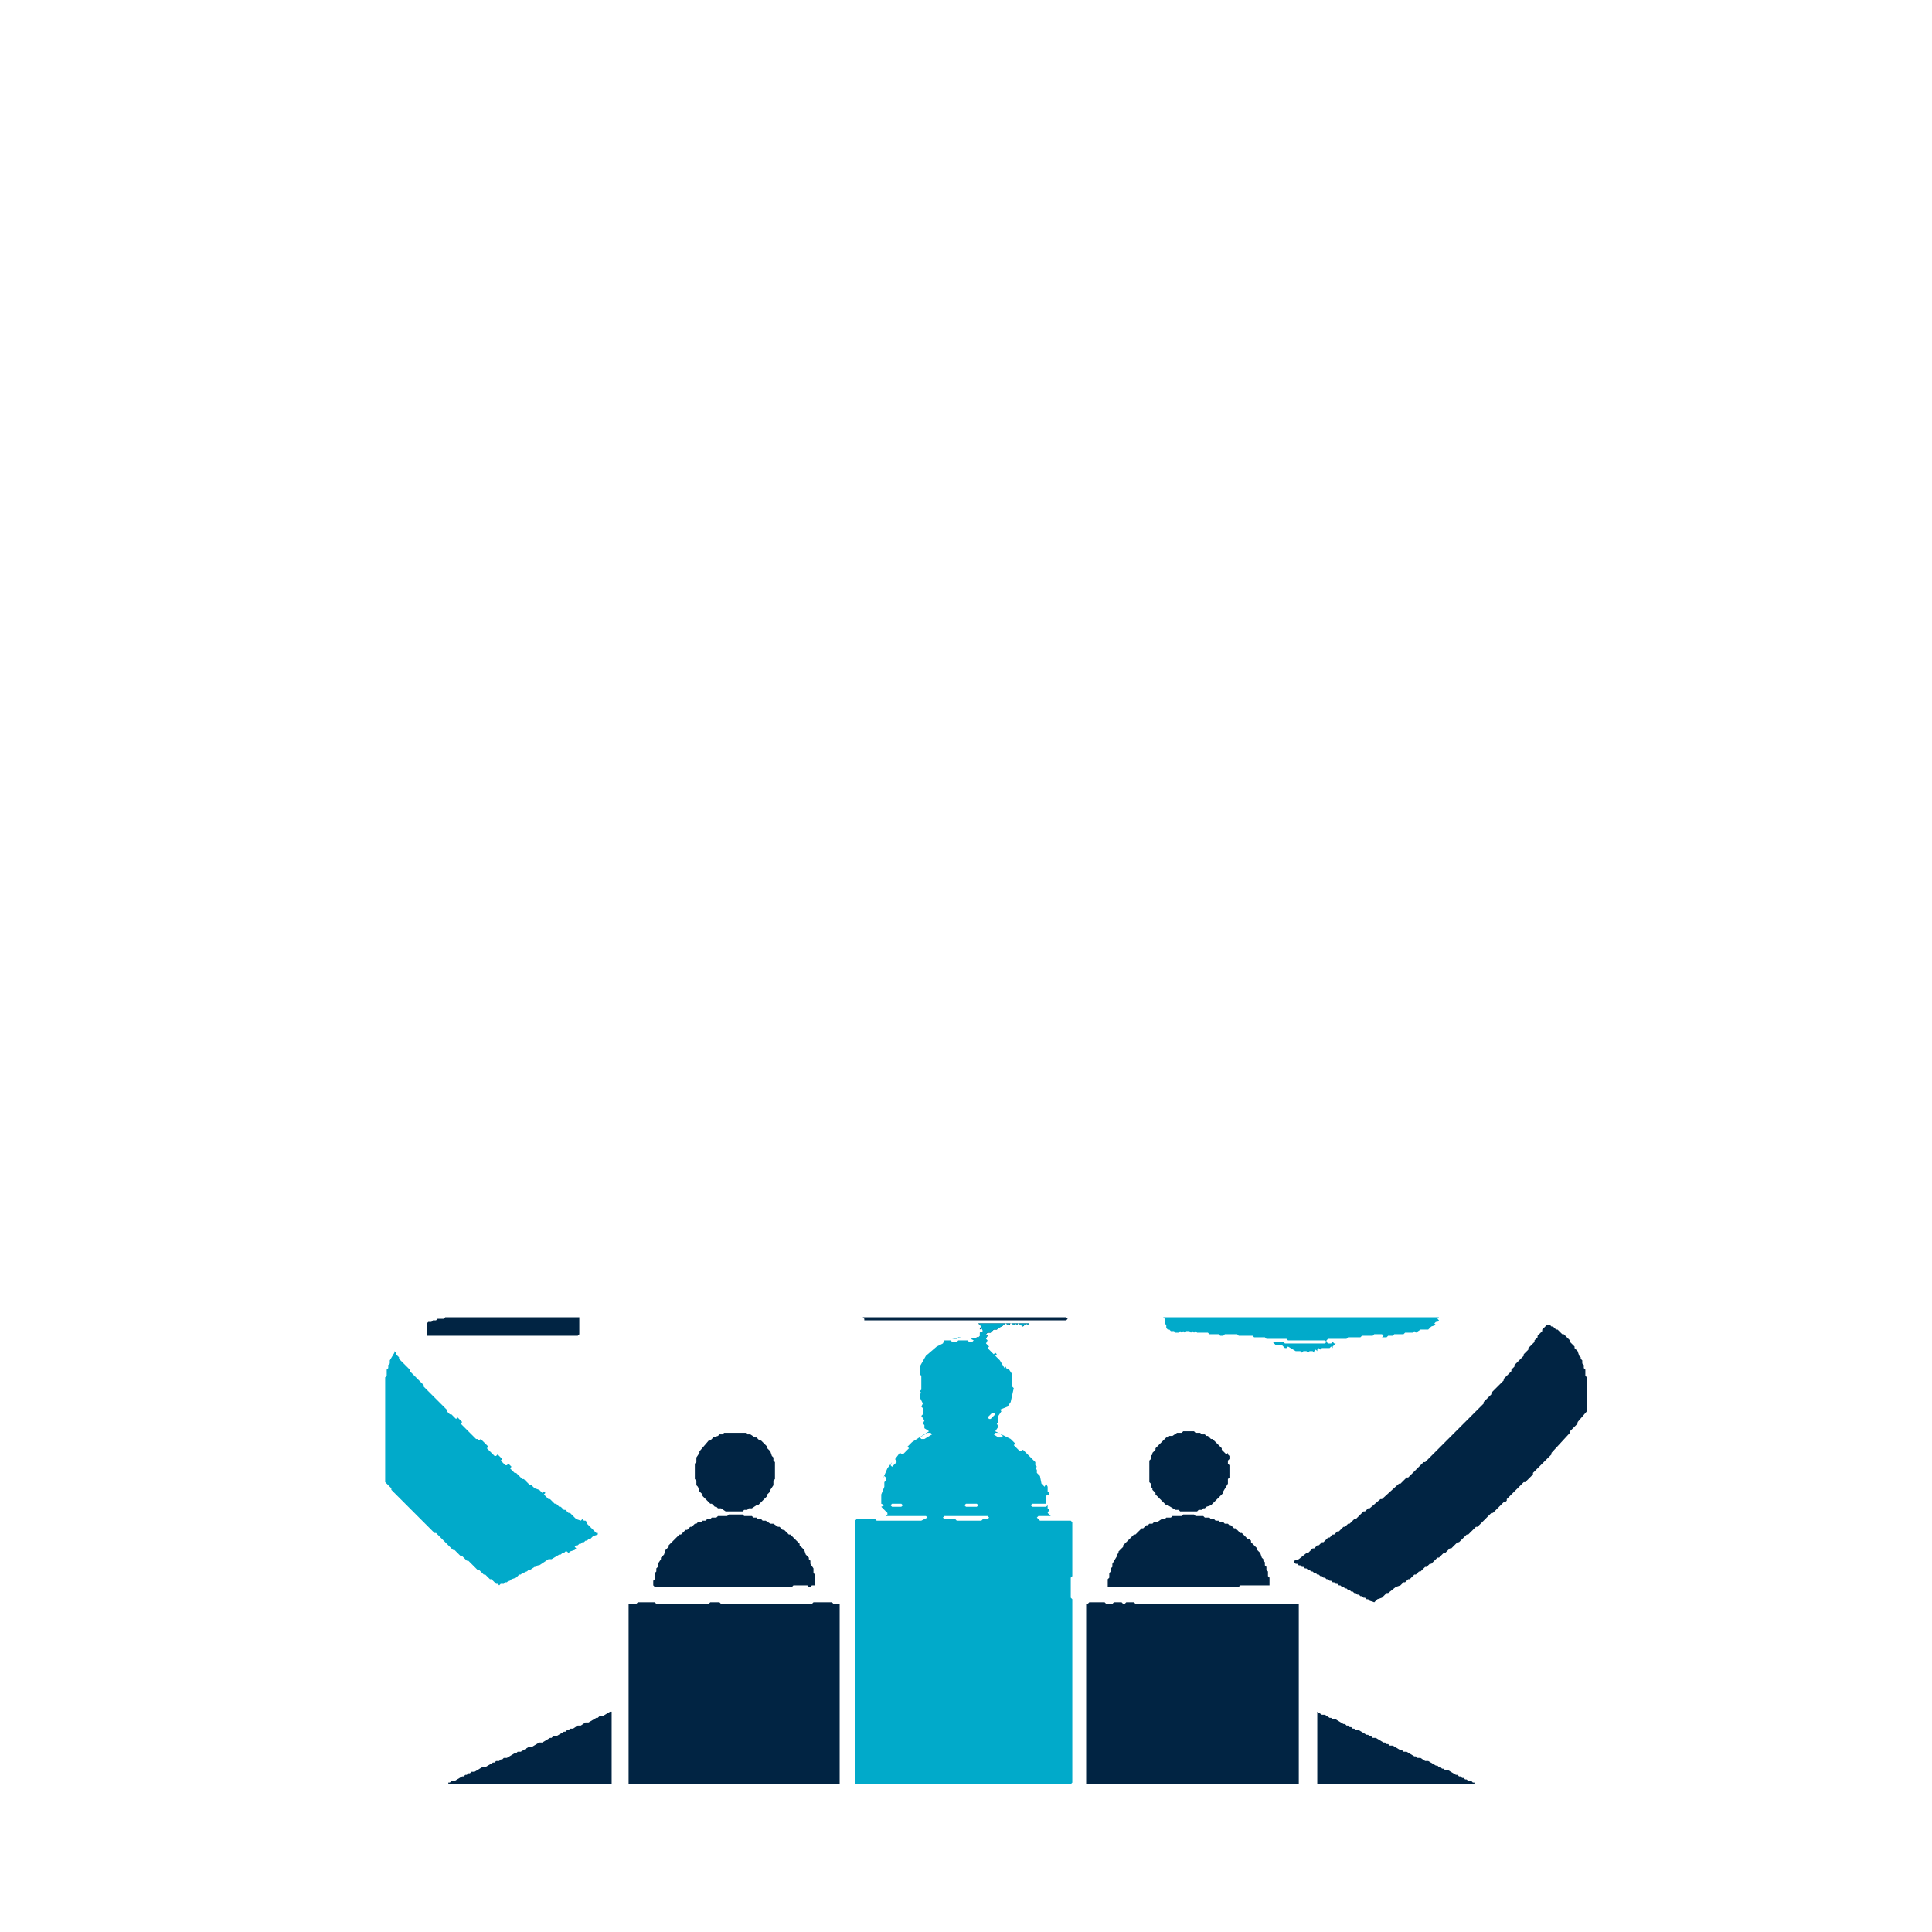
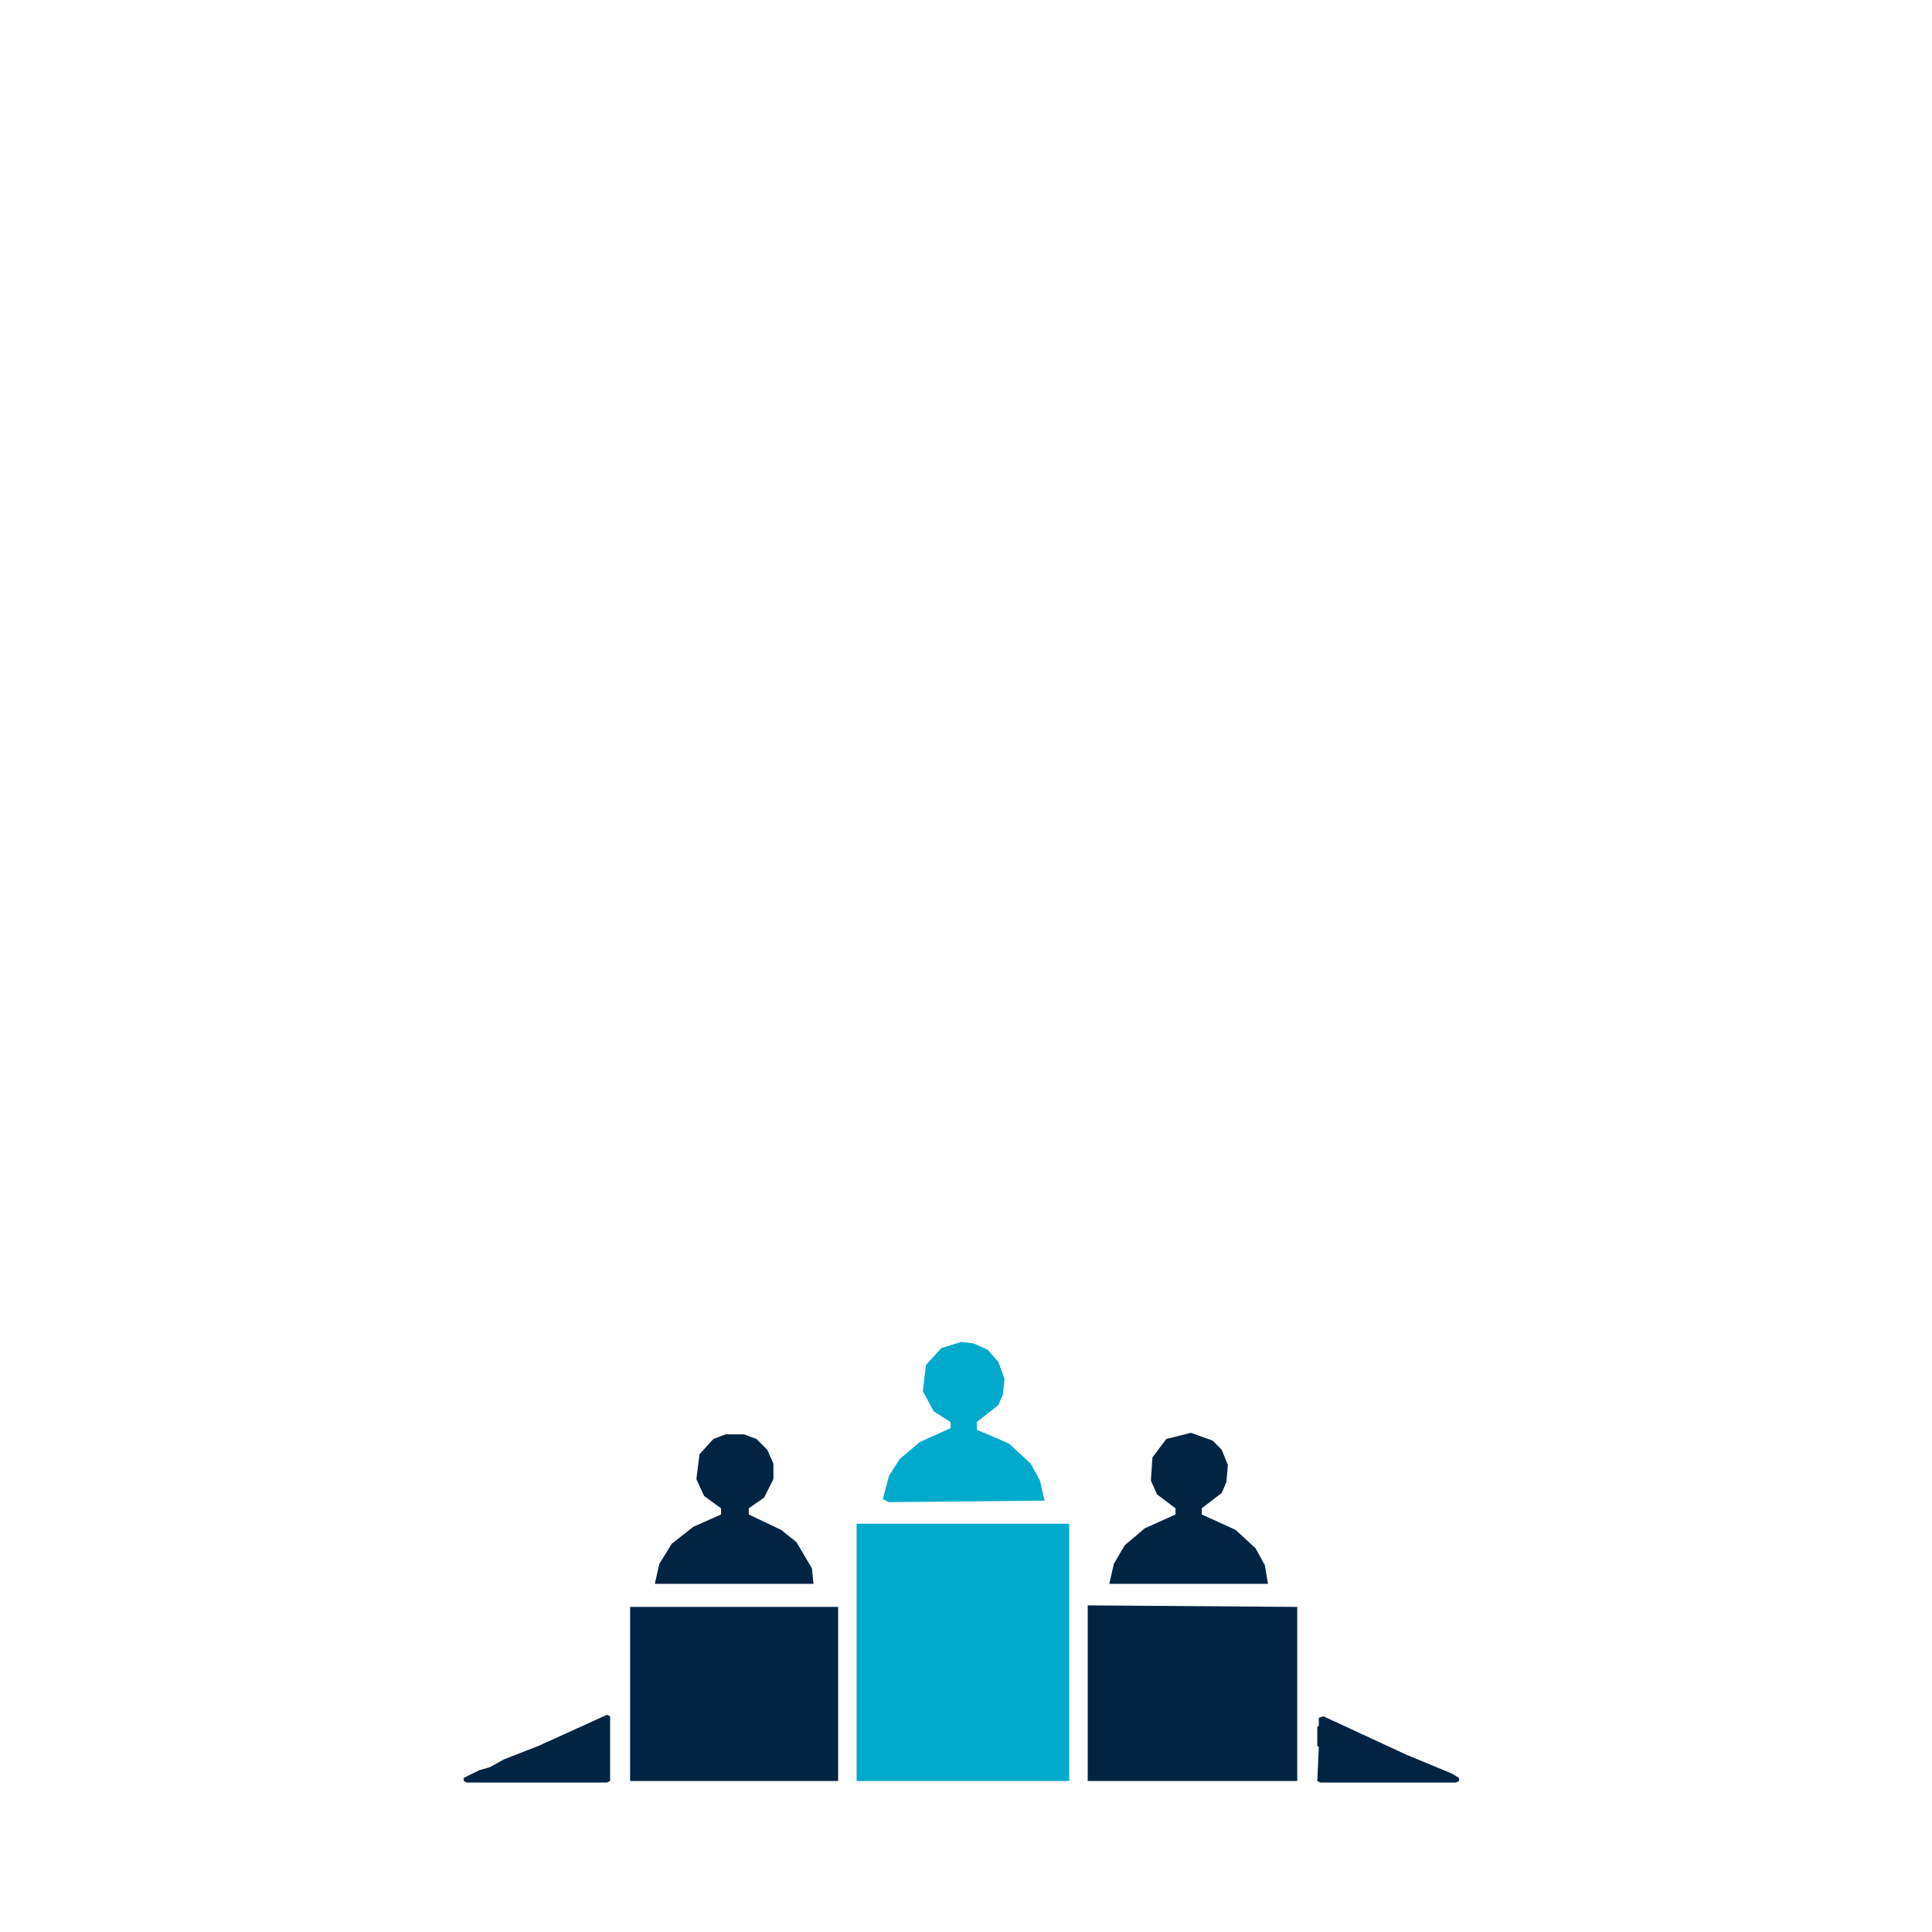
<svg xmlns="http://www.w3.org/2000/svg" viewBox="0 0 1254 1254">
-   <path d="M 855.0,1111.0 L 855.0,1158.0 L 957.0,1158.0 L 957.0,1157.0 L 956.0,1157.0 L 955.0,1156.0 L 953.0,1156.0 L 952.0,1155.0 L 951.0,1155.0 L 950.0,1154.0 L 949.0,1154.0 L 948.0,1153.0 L 947.0,1153.0 L 946.0,1152.0 L 945.0,1152.0 L 940.0,1149.0 L 938.0,1149.0 L 937.0,1148.0 L 936.0,1148.0 L 935.0,1147.0 L 934.0,1147.0 L 933.0,1146.0 L 932.0,1146.0 L 927.0,1143.0 L 925.0,1143.0 L 922.0,1141.0 L 920.0,1141.0 L 919.0,1140.0 L 918.0,1140.0 L 913.0,1137.0 L 911.0,1137.0 L 910.0,1136.0 L 909.0,1136.0 L 904.0,1133.0 L 902.0,1133.0 L 901.0,1132.0 L 900.0,1132.0 L 899.0,1131.0 L 898.0,1131.0 L 893.0,1128.0 L 891.0,1128.0 L 890.0,1127.0 L 889.0,1127.0 L 888.0,1126.0 L 887.0,1126.0 L 882.0,1123.0 L 880.0,1123.0 L 879.0,1122.0 L 878.0,1122.0 L 877.0,1121.0 L 876.0,1121.0 L 875.0,1120.0 L 874.0,1120.0 L 873.0,1119.0 L 872.0,1119.0 L 867.0,1116.0 L 865.0,1116.0 L 864.0,1115.0 L 863.0,1115.0 L 860.0,1113.0 L 858.0,1113.0 Z M 397.0,1111.0 L 396.0,1111.0 L 391.0,1114.0 L 389.0,1114.0 L 388.0,1115.0 L 387.0,1115.0 L 382.0,1118.0 L 380.0,1118.0 L 377.0,1120.0 L 375.0,1120.0 L 372.0,1122.0 L 370.0,1122.0 L 369.0,1123.0 L 368.0,1123.0 L 367.0,1124.0 L 366.0,1124.0 L 361.0,1127.0 L 359.0,1127.0 L 358.0,1128.0 L 357.0,1128.0 L 352.0,1131.0 L 350.0,1131.0 L 345.0,1134.0 L 343.0,1134.0 L 338.0,1137.0 L 336.0,1137.0 L 335.0,1138.0 L 334.0,1138.0 L 329.0,1141.0 L 327.0,1141.0 L 326.0,1142.0 L 325.0,1142.0 L 324.0,1143.0 L 322.0,1143.0 L 321.0,1144.0 L 320.0,1144.0 L 315.0,1147.0 L 313.0,1147.0 L 308.0,1150.0 L 306.0,1150.0 L 305.0,1151.0 L 304.0,1151.0 L 303.0,1152.0 L 302.0,1152.0 L 301.0,1153.0 L 300.0,1153.0 L 295.0,1156.0 L 293.0,1156.0 L 292.0,1157.0 L 291.0,1157.0 L 291.0,1158.0 L 397.0,1158.0 Z M 705.0,1041.0 L 705.0,1158.0 L 843.0,1158.0 L 843.0,1041.0 L 737.0,1041.0 L 736.0,1040.0 L 731.0,1040.0 L 730.0,1041.0 L 729.0,1041.0 L 728.0,1040.0 L 723.0,1040.0 L 722.0,1041.0 L 718.0,1041.0 L 717.0,1040.0 L 707.0,1040.0 L 706.0,1041.0 Z M 408.0,1041.0 L 408.0,1158.0 L 545.0,1158.0 L 545.0,1041.0 L 541.0,1041.0 L 540.0,1040.0 L 528.0,1040.0 L 527.0,1041.0 L 468.0,1041.0 L 467.0,1040.0 L 461.0,1040.0 L 460.0,1041.0 L 426.0,1041.0 L 425.0,1040.0 L 414.0,1040.0 L 413.0,1041.0 Z M 719.0,1025.0 L 719.0,1030.0 L 804.0,1030.0 L 805.0,1029.0 L 824.0,1029.0 L 824.0,1024.0 L 823.0,1023.0 L 823.0,1020.0 L 822.0,1019.0 L 822.0,1017.0 L 821.0,1016.0 L 821.0,1014.0 L 820.0,1013.0 L 820.0,1012.0 L 819.0,1011.0 L 818.0,1008.0 L 816.0,1006.0 L 816.0,1005.0 L 812.0,1001.0 L 812.0,1000.0 L 811.0,999.0 L 810.0,999.0 L 806.0,995.0 L 805.0,995.0 L 802.0,992.0 L 801.0,992.0 L 799.0,990.0 L 798.0,990.0 L 797.0,989.0 L 795.0,989.0 L 794.0,988.0 L 792.0,988.0 L 791.0,987.0 L 789.0,987.0 L 788.0,986.0 L 786.0,986.0 L 785.0,985.0 L 782.0,985.0 L 781.0,984.0 L 776.0,984.0 L 775.0,983.0 L 768.0,983.0 L 767.0,984.0 L 761.0,984.0 L 760.0,985.0 L 757.0,985.0 L 756.0,986.0 L 754.0,986.0 L 751.0,988.0 L 749.0,988.0 L 748.0,989.0 L 746.0,989.0 L 745.0,990.0 L 744.0,990.0 L 742.0,992.0 L 741.0,992.0 L 737.0,996.0 L 736.0,996.0 L 729.0,1003.0 L 729.0,1004.0 L 726.0,1007.0 L 726.0,1008.0 L 725.0,1009.0 L 725.0,1010.0 L 722.0,1015.0 L 722.0,1017.0 L 721.0,1018.0 L 721.0,1020.0 L 720.0,1021.0 L 720.0,1024.0 Z M 424.0,1026.0 L 424.0,1029.0 L 425.0,1030.0 L 514.0,1030.0 L 515.0,1029.0 L 524.0,1029.0 L 525.0,1030.0 L 526.0,1030.0 L 527.0,1029.0 L 529.0,1029.0 L 529.0,1022.0 L 528.0,1021.0 L 528.0,1018.0 L 526.0,1015.0 L 526.0,1013.0 L 525.0,1012.0 L 525.0,1011.0 L 523.0,1009.0 L 522.0,1006.0 L 519.0,1003.0 L 519.0,1002.0 L 513.0,996.0 L 512.0,996.0 L 509.0,993.0 L 508.0,993.0 L 506.0,991.0 L 505.0,991.0 L 502.0,989.0 L 500.0,989.0 L 497.0,987.0 L 495.0,987.0 L 494.0,986.0 L 492.0,986.0 L 491.0,985.0 L 489.0,985.0 L 488.0,984.0 L 483.0,984.0 L 482.0,983.0 L 473.0,983.0 L 472.0,984.0 L 466.0,984.0 L 465.0,985.0 L 462.0,985.0 L 461.0,986.0 L 459.0,986.0 L 458.0,987.0 L 456.0,987.0 L 455.0,988.0 L 453.0,988.0 L 452.0,989.0 L 451.0,989.0 L 449.0,991.0 L 448.0,991.0 L 446.0,993.0 L 445.0,993.0 L 442.0,996.0 L 441.0,996.0 L 434.0,1003.0 L 434.0,1004.0 L 432.0,1006.0 L 431.0,1009.0 L 429.0,1011.0 L 429.0,1012.0 L 427.0,1015.0 L 427.0,1017.0 L 426.0,1018.0 L 426.0,1020.0 L 425.0,1021.0 L 425.0,1025.0 Z M 460.0,935.0 L 454.0,942.0 L 454.0,943.0 L 452.0,946.0 L 452.0,949.0 L 451.0,950.0 L 451.0,960.0 L 452.0,961.0 L 452.0,964.0 L 453.0,965.0 L 454.0,968.0 L 456.0,970.0 L 456.0,971.0 L 461.0,976.0 L 462.0,976.0 L 464.0,978.0 L 465.0,978.0 L 466.0,979.0 L 468.0,979.0 L 471.0,981.0 L 470.0,982.0 L 469.0,982.0 L 470.0,982.0 L 471.0,981.0 L 482.0,981.0 L 483.0,980.0 L 485.0,980.0 L 486.0,979.0 L 488.0,979.0 L 491.0,977.0 L 492.0,977.0 L 493.0,978.0 L 492.0,977.0 L 498.0,971.0 L 498.0,970.0 L 500.0,968.0 L 500.0,967.0 L 502.0,964.0 L 502.0,961.0 L 503.0,960.0 L 503.0,949.0 L 502.0,948.0 L 502.0,946.0 L 501.0,945.0 L 500.0,942.0 L 498.0,940.0 L 498.0,939.0 L 494.0,935.0 L 493.0,935.0 L 491.0,933.0 L 490.0,933.0 L 487.0,931.0 L 485.0,931.0 L 484.0,930.0 L 470.0,930.0 L 469.0,931.0 L 467.0,931.0 L 466.0,932.0 L 463.0,933.0 L 461.0,935.0 Z M 768.0,929.0 L 767.0,930.0 L 764.0,930.0 L 761.0,932.0 L 759.0,932.0 L 758.0,933.0 L 757.0,933.0 L 750.0,940.0 L 750.0,941.0 L 748.0,943.0 L 748.0,944.0 L 747.0,945.0 L 747.0,947.0 L 746.0,948.0 L 746.0,962.0 L 747.0,963.0 L 747.0,965.0 L 748.0,966.0 L 748.0,967.0 L 750.0,969.0 L 750.0,970.0 L 757.0,977.0 L 758.0,977.0 L 763.0,980.0 L 765.0,980.0 L 766.0,981.0 L 777.0,981.0 L 778.0,980.0 L 780.0,980.0 L 781.0,979.0 L 782.0,979.0 L 783.0,978.0 L 786.0,977.0 L 794.0,969.0 L 794.0,968.0 L 797.0,963.0 L 797.0,960.0 L 798.0,959.0 L 798.0,951.0 L 797.0,950.0 L 797.0,948.0 L 798.0,947.0 L 799.0,948.0 L 798.0,947.0 L 798.0,945.0 L 797.0,944.0 L 797.0,943.0 L 796.0,944.0 L 793.0,941.0 L 793.0,940.0 L 787.0,934.0 L 786.0,934.0 L 784.0,932.0 L 783.0,932.0 L 782.0,931.0 L 780.0,931.0 L 779.0,930.0 L 776.0,930.0 L 775.0,929.0 Z M 1019.0,870.0 L 1015.0,866.0 L 1014.0,866.0 L 1011.0,863.0 L 1010.0,863.0 L 1008.0,861.0 L 1007.0,861.0 L 1006.0,860.0 L 1004.0,860.0 L 1001.0,863.0 L 1001.0,864.0 L 998.0,867.0 L 998.0,868.0 L 996.0,870.0 L 996.0,871.0 L 992.0,875.0 L 992.0,876.0 L 989.0,879.0 L 989.0,880.0 L 985.0,884.0 L 984.0,883.0 L 985.0,884.0 L 983.0,886.0 L 983.0,887.0 L 981.0,889.0 L 981.0,890.0 L 976.0,895.0 L 976.0,896.0 L 968.0,904.0 L 968.0,905.0 L 963.0,910.0 L 963.0,911.0 L 925.0,949.0 L 924.0,949.0 L 914.0,959.0 L 913.0,959.0 L 909.0,963.0 L 908.0,963.0 L 897.0,973.0 L 896.0,973.0 L 889.0,979.0 L 888.0,979.0 L 886.0,981.0 L 885.0,981.0 L 880.0,986.0 L 879.0,986.0 L 876.0,989.0 L 875.0,989.0 L 873.0,991.0 L 872.0,991.0 L 869.0,994.0 L 868.0,994.0 L 866.0,996.0 L 865.0,996.0 L 863.0,998.0 L 862.0,998.0 L 859.0,1001.0 L 858.0,1001.0 L 856.0,1003.0 L 855.0,1003.0 L 853.0,1005.0 L 852.0,1005.0 L 849.0,1008.0 L 848.0,1008.0 L 843.0,1012.0 L 840.0,1013.0 L 840.0,1014.0 L 841.0,1015.0 L 842.0,1015.0 L 843.0,1016.0 L 844.0,1016.0 L 845.0,1017.0 L 846.0,1017.0 L 847.0,1018.0 L 848.0,1018.0 L 849.0,1019.0 L 850.0,1019.0 L 851.0,1020.0 L 852.0,1020.0 L 853.0,1021.0 L 854.0,1021.0 L 855.0,1022.0 L 856.0,1022.0 L 857.0,1023.0 L 858.0,1023.0 L 859.0,1024.0 L 860.0,1024.0 L 861.0,1025.0 L 862.0,1025.0 L 863.0,1026.0 L 864.0,1026.0 L 865.0,1027.0 L 866.0,1027.0 L 867.0,1028.0 L 868.0,1028.0 L 869.0,1029.0 L 870.0,1029.0 L 871.0,1030.0 L 872.0,1030.0 L 873.0,1031.0 L 874.0,1031.0 L 875.0,1032.0 L 876.0,1032.0 L 877.0,1033.0 L 878.0,1033.0 L 879.0,1034.0 L 880.0,1034.0 L 881.0,1035.0 L 882.0,1035.0 L 883.0,1036.0 L 884.0,1036.0 L 885.0,1037.0 L 886.0,1037.0 L 887.0,1038.0 L 888.0,1038.0 L 889.0,1039.0 L 892.0,1040.0 L 894.0,1038.0 L 897.0,1037.0 L 900.0,1034.0 L 901.0,1034.0 L 906.0,1030.0 L 909.0,1029.0 L 911.0,1027.0 L 912.0,1027.0 L 914.0,1025.0 L 915.0,1025.0 L 918.0,1022.0 L 919.0,1022.0 L 921.0,1020.0 L 922.0,1020.0 L 925.0,1017.0 L 926.0,1017.0 L 928.0,1015.0 L 929.0,1015.0 L 933.0,1011.0 L 934.0,1011.0 L 937.0,1008.0 L 938.0,1008.0 L 941.0,1005.0 L 942.0,1005.0 L 946.0,1001.0 L 947.0,1001.0 L 952.0,996.0 L 953.0,996.0 L 958.0,991.0 L 959.0,991.0 L 968.0,982.0 L 969.0,982.0 L 976.0,975.0 L 977.0,975.0 L 978.0,974.0 L 978.0,973.0 L 989.0,962.0 L 990.0,962.0 L 995.0,957.0 L 995.0,956.0 L 1007.0,944.0 L 1007.0,943.0 L 1019.0,930.0 L 1019.0,929.0 L 1024.0,924.0 L 1024.0,923.0 L 1030.0,916.0 L 1030.0,894.0 L 1029.0,893.0 L 1029.0,889.0 L 1028.0,888.0 L 1028.0,886.0 L 1027.0,885.0 L 1027.0,883.0 L 1026.0,882.0 L 1026.0,881.0 L 1025.0,880.0 L 1024.0,877.0 L 1022.0,875.0 L 1022.0,874.0 L 1019.0,871.0 Z M 631.0,869.0 L 635.0,869.0 L 635.0,868.0 L 636.0,867.0 L 637.0,868.0 L 637.0,869.0 L 638.0,869.0 L 640.0,872.0 L 640.0,871.0 L 639.0,870.0 L 641.0,867.0 L 640.0,866.0 L 641.0,865.0 L 643.0,865.0 L 645.0,863.0 L 647.0,863.0 L 649.0,861.0 L 650.0,861.0 L 653.0,859.0 L 654.0,860.0 L 655.0,860.0 L 656.0,859.0 L 657.0,859.0 L 658.0,860.0 L 659.0,859.0 L 660.0,860.0 L 661.0,859.0 L 664.0,861.0 L 666.0,859.0 L 667.0,860.0 L 668.0,859.0 L 671.0,859.0 L 633.0,859.0 L 635.0,859.0 L 637.0,861.0 L 636.0,862.0 L 636.0,863.0 L 637.0,862.0 L 638.0,863.0 L 638.0,864.0 L 637.0,865.0 L 636.0,865.0 L 636.0,867.0 L 635.0,868.0 L 634.0,868.0 L 633.0,869.0 Z M 560.0,855.0 L 561.0,856.0 L 561.0,857.0 L 692.0,857.0 L 693.0,856.0 L 692.0,855.0 Z M 277.0,859.0 L 277.0,867.0 L 375.0,867.0 L 376.0,866.0 L 376.0,855.0 L 289.0,855.0 L 288.0,856.0 L 284.0,856.0 L 283.0,857.0 L 281.0,857.0 L 280.0,858.0 L 278.0,858.0 Z" fill="#012443" fill-rule="evenodd" />
-   <path d="M 256.0,877.0 L 256.0,878.0 L 253.0,883.0 L 253.0,885.0 L 252.0,886.0 L 252.0,888.0 L 251.0,889.0 L 251.0,893.0 L 250.0,894.0 L 250.0,962.0 L 254.0,966.0 L 254.0,967.0 L 282.0,995.0 L 283.0,995.0 L 294.0,1006.0 L 295.0,1006.0 L 296.0,1007.0 L 295.0,1008.0 L 296.0,1007.0 L 299.0,1010.0 L 300.0,1010.0 L 303.0,1013.0 L 304.0,1013.0 L 310.0,1019.0 L 311.0,1019.0 L 314.0,1022.0 L 315.0,1022.0 L 318.0,1025.0 L 319.0,1025.0 L 322.0,1028.0 L 323.0,1028.0 L 324.0,1029.0 L 325.0,1028.0 L 327.0,1028.0 L 328.0,1027.0 L 329.0,1027.0 L 330.0,1026.0 L 331.0,1026.0 L 332.0,1025.0 L 335.0,1024.0 L 337.0,1022.0 L 338.0,1022.0 L 339.0,1021.0 L 340.0,1021.0 L 341.0,1022.0 L 340.0,1021.0 L 341.0,1020.0 L 342.0,1020.0 L 343.0,1021.0 L 342.0,1020.0 L 343.0,1019.0 L 344.0,1019.0 L 345.0,1020.0 L 344.0,1019.0 L 347.0,1017.0 L 348.0,1017.0 L 349.0,1018.0 L 348.0,1017.0 L 349.0,1016.0 L 350.0,1016.0 L 351.0,1017.0 L 350.0,1016.0 L 356.0,1012.0 L 358.0,1012.0 L 363.0,1009.0 L 364.0,1009.0 L 365.0,1010.0 L 364.0,1009.0 L 365.0,1008.0 L 366.0,1008.0 L 367.0,1009.0 L 366.0,1008.0 L 367.0,1007.0 L 368.0,1007.0 L 369.0,1008.0 L 370.0,1007.0 L 373.0,1006.0 L 374.0,1005.0 L 373.0,1004.0 L 374.0,1003.0 L 375.0,1003.0 L 376.0,1004.0 L 375.0,1003.0 L 376.0,1002.0 L 377.0,1002.0 L 378.0,1003.0 L 377.0,1002.0 L 378.0,1001.0 L 379.0,1001.0 L 380.0,1002.0 L 379.0,1001.0 L 380.0,1000.0 L 381.0,1000.0 L 382.0,1001.0 L 381.0,1000.0 L 382.0,999.0 L 383.0,999.0 L 385.0,997.0 L 388.0,996.0 L 388.0,995.0 L 387.0,995.0 L 381.0,989.0 L 381.0,988.0 L 380.0,987.0 L 379.0,987.0 L 377.0,985.0 L 378.0,986.0 L 377.0,987.0 L 374.0,986.0 L 370.0,982.0 L 369.0,982.0 L 367.0,980.0 L 366.0,980.0 L 364.0,978.0 L 363.0,978.0 L 361.0,976.0 L 362.0,975.0 L 361.0,976.0 L 360.0,976.0 L 357.0,973.0 L 356.0,973.0 L 353.0,970.0 L 354.0,969.0 L 353.0,968.0 L 352.0,969.0 L 350.0,967.0 L 347.0,966.0 L 345.0,964.0 L 344.0,964.0 L 340.0,960.0 L 339.0,960.0 L 335.0,956.0 L 334.0,956.0 L 331.0,953.0 L 332.0,952.0 L 330.0,950.0 L 329.0,951.0 L 328.0,951.0 L 325.0,948.0 L 326.0,947.0 L 321.0,942.0 L 323.0,944.0 L 322.0,945.0 L 321.0,945.0 L 316.0,940.0 L 317.0,939.0 L 312.0,934.0 L 311.0,935.0 L 310.0,934.0 L 309.0,934.0 L 299.0,924.0 L 300.0,923.0 L 297.0,920.0 L 296.0,921.0 L 293.0,918.0 L 292.0,918.0 L 290.0,916.0 L 290.0,915.0 L 275.0,900.0 L 275.0,899.0 L 266.0,890.0 L 266.0,889.0 L 259.0,882.0 L 259.0,881.0 L 257.0,879.0 L 257.0,878.0 Z M 671.0,859.0 L 633.0,859.0 L 635.0,859.0 L 637.0,861.0 L 636.0,863.0 L 637.0,862.0 L 638.0,864.0 L 636.0,865.0 L 636.0,867.0 L 635.0,868.0 L 630.0,869.0 L 632.0,870.0 L 631.0,871.0 L 629.0,871.0 L 628.0,870.0 L 622.0,870.0 L 621.0,869.0 L 622.0,868.0 L 624.0,868.0 L 618.0,869.0 L 617.0,870.0 L 613.0,870.0 L 612.0,872.0 L 608.0,874.0 L 601.0,880.0 L 597.0,887.0 L 597.0,892.0 L 598.0,893.0 L 598.0,902.0 L 597.0,903.0 L 598.0,904.0 L 597.0,905.0 L 597.0,907.0 L 599.0,911.0 L 598.0,913.0 L 599.0,914.0 L 599.0,918.0 L 598.0,919.0 L 600.0,922.0 L 599.0,924.0 L 600.0,925.0 L 600.0,927.0 L 603.0,929.0 L 592.0,936.0 L 589.0,939.0 L 590.0,940.0 L 586.0,944.0 L 584.0,943.0 L 581.0,947.0 L 582.0,949.0 L 579.0,952.0 L 578.0,951.0 L 579.0,949.0 L 576.0,953.0 L 573.0,960.0 L 574.0,958.0 L 575.0,959.0 L 575.0,961.0 L 574.0,962.0 L 574.0,965.0 L 572.0,970.0 L 572.0,976.0 L 574.0,977.0 L 572.0,978.0 L 576.0,982.0 L 576.0,983.0 L 575.0,984.0 L 557.0,984.0 L 601.0,984.0 L 602.0,985.0 L 598.0,987.0 L 569.0,987.0 L 568.0,986.0 L 556.0,986.0 L 555.0,987.0 L 555.0,1158.0 L 695.0,1158.0 L 696.0,1157.0 L 696.0,1038.0 L 695.0,1037.0 L 695.0,1024.0 L 696.0,1023.0 L 696.0,988.0 L 695.0,987.0 L 675.0,987.0 L 673.0,985.0 L 674.0,984.0 L 685.0,984.0 L 682.0,984.0 L 680.0,982.0 L 681.0,980.0 L 680.0,979.0 L 680.0,977.0 L 681.0,976.0 L 681.0,969.0 L 680.0,968.0 L 680.0,965.0 L 679.0,963.0 L 678.0,965.0 L 676.0,963.0 L 675.0,958.0 L 673.0,956.0 L 673.0,954.0 L 672.0,953.0 L 673.0,952.0 L 672.0,951.0 L 672.0,949.0 L 662.0,939.0 L 664.0,941.0 L 662.0,942.0 L 658.0,938.0 L 659.0,937.0 L 656.0,934.0 L 646.0,929.0 L 648.0,926.0 L 647.0,924.0 L 648.0,923.0 L 648.0,919.0 L 650.0,916.0 L 649.0,915.0 L 654.0,913.0 L 656.0,910.0 L 658.0,901.0 L 657.0,900.0 L 657.0,892.0 L 655.0,889.0 L 653.0,888.0 L 653.0,887.0 L 652.0,888.0 L 649.0,883.0 L 646.0,880.0 L 647.0,879.0 L 646.0,878.0 L 645.0,879.0 L 641.0,875.0 L 642.0,874.0 L 640.0,872.0 L 641.0,870.0 L 640.0,869.0 L 641.0,867.0 L 640.0,866.0 L 641.0,865.0 L 643.0,865.0 L 645.0,863.0 L 647.0,863.0 L 653.0,859.0 L 654.0,860.0 L 656.0,859.0 L 658.0,860.0 L 659.0,859.0 L 660.0,860.0 L 661.0,859.0 L 664.0,861.0 L 666.0,859.0 L 667.0,860.0 L 668.0,859.0 Z M 612.0,985.0 L 613.0,984.0 L 641.0,984.0 L 642.0,985.0 L 641.0,986.0 L 638.0,986.0 L 637.0,987.0 L 621.0,987.0 L 620.0,986.0 L 613.0,986.0 Z M 669.0,977.0 L 670.0,976.0 L 679.0,976.0 L 680.0,977.0 L 679.0,978.0 L 670.0,978.0 Z M 626.0,977.0 L 627.0,976.0 L 634.0,976.0 L 635.0,977.0 L 634.0,978.0 L 627.0,978.0 Z M 578.0,977.0 L 579.0,976.0 L 585.0,976.0 L 586.0,977.0 L 585.0,978.0 L 579.0,978.0 Z M 680.0,970.0 L 681.0,971.0 L 681.0,976.0 L 680.0,977.0 L 679.0,976.0 L 679.0,971.0 Z M 645.0,931.0 L 646.0,930.0 L 648.0,930.0 L 651.0,932.0 L 650.0,933.0 L 648.0,933.0 Z M 605.0,931.0 L 600.0,934.0 L 598.0,934.0 L 597.0,933.0 L 602.0,930.0 L 604.0,930.0 Z M 645.0,917.0 L 646.0,918.0 L 643.0,921.0 L 642.0,921.0 L 641.0,920.0 L 644.0,917.0 Z M 617.0,870.0 L 618.0,869.0 L 621.0,869.0 L 622.0,870.0 L 621.0,871.0 L 618.0,871.0 Z M 755.0,855.0 L 756.0,856.0 L 756.0,859.0 L 757.0,860.0 L 757.0,862.0 L 758.0,863.0 L 759.0,863.0 L 760.0,864.0 L 762.0,864.0 L 763.0,865.0 L 765.0,865.0 L 766.0,864.0 L 767.0,865.0 L 768.0,864.0 L 769.0,865.0 L 770.0,864.0 L 772.0,864.0 L 773.0,865.0 L 774.0,864.0 L 775.0,865.0 L 776.0,864.0 L 777.0,865.0 L 784.0,865.0 L 785.0,866.0 L 791.0,866.0 L 792.0,867.0 L 794.0,867.0 L 795.0,866.0 L 803.0,866.0 L 804.0,867.0 L 813.0,867.0 L 814.0,868.0 L 821.0,868.0 L 822.0,869.0 L 835.0,869.0 L 836.0,870.0 L 860.0,870.0 L 861.0,871.0 L 860.0,872.0 L 834.0,872.0 L 833.0,871.0 L 821.0,871.0 L 826.0,871.0 L 828.0,873.0 L 832.0,873.0 L 834.0,875.0 L 835.0,875.0 L 836.0,874.0 L 841.0,877.0 L 844.0,877.0 L 845.0,878.0 L 846.0,877.0 L 848.0,877.0 L 849.0,878.0 L 850.0,877.0 L 852.0,877.0 L 853.0,878.0 L 853.0,877.0 L 854.0,876.0 L 855.0,877.0 L 855.0,876.0 L 856.0,875.0 L 857.0,876.0 L 858.0,875.0 L 863.0,875.0 L 864.0,874.0 L 865.0,875.0 L 865.0,874.0 L 867.0,872.0 L 866.0,872.0 L 865.0,871.0 L 864.0,872.0 L 862.0,872.0 L 861.0,871.0 L 861.0,870.0 L 862.0,869.0 L 874.0,869.0 L 875.0,868.0 L 883.0,868.0 L 884.0,867.0 L 891.0,867.0 L 892.0,866.0 L 897.0,866.0 L 898.0,867.0 L 897.0,868.0 L 896.0,868.0 L 900.0,868.0 L 901.0,867.0 L 904.0,867.0 L 905.0,866.0 L 911.0,866.0 L 912.0,865.0 L 917.0,865.0 L 918.0,864.0 L 919.0,865.0 L 922.0,863.0 L 927.0,863.0 L 929.0,861.0 L 932.0,860.0 L 931.0,859.0 L 932.0,858.0 L 933.0,858.0 L 934.0,857.0 L 933.0,856.0 L 934.0,855.0 L 935.0,855.0 Z" fill="#01AACA" fill-rule="evenodd" />
+   <path id="person-left" d="M 463.0 934.0 L 454.0 944.0 L 452.0 960.0 L 457.0 971.0 L 468.0 979.0 L 468.0 983.0 L 450.0 991.0 L 436.0 1002.0 L 428.0 1015.0 L 425.0 1028.0 L 528.0 1028.0 L 527.0 1018.0 L 517.0 1001.0 L 507.0 993.0 L 486.0 983.0 L 486.0 979.0 L 496.0 972.0 L 502.0 960.0 L 502.0 950.0 L 498.0 941.0 L 491.0 934.0 L 483.0 931.0 L 471.0 931.0 Z" fill="#012443" fill-rule="evenodd" />
+   <path id="person-center" d="M 611.0 875.0 L 601.0 886.0 L 599.0 903.0 L 606.0 916.0 L 617.0 923.0 L 617.0 927.0 L 597.0 936.0 L 584.0 947.0 L 577.0 958.0 L 573.0 973.0 L 577.0 975.0 L 678.0 974.0 L 675.0 961.0 L 669.0 950.0 L 655.0 937.0 L 634.0 928.0 L 634.0 923.0 L 648.0 912.0 L 651.0 905.0 L 652.0 895.0 L 648.0 884.0 L 641.0 876.0 L 632.0 872.0 L 624.0 871.0 Z" fill="#01AACA" fill-rule="evenodd" />
+   <path id="person-right" d="M 757.0 934.0 L 748.0 946.0 L 747.0 961.0 L 751.0 970.0 L 763.0 979.0 L 763.0 983.0 L 743.0 992.0 L 730.0 1003.0 L 723.0 1015.0 L 720.0 1028.0 L 823.0 1028.0 L 821.0 1016.0 L 815.0 1005.0 L 802.0 993.0 L 780.0 983.0 L 780.0 979.0 L 793.0 969.0 L 796.0 962.0 L 797.0 951.0 L 793.0 941.0 L 787.0 935.0 L 773.0 930.0 Z" fill="#012443" fill-rule="evenodd" />
+   <path id="podium-left" d="M 409.0 1043.0 L 409.0 1156.0 L 544.0 1156.0 L 544.0 1043.0 Z" fill="#012443" fill-rule="evenodd" />
+   <path id="podium-center" d="M 556.0 989.0 L 556.0 1156.0 L 694.0 1156.0 L 694.0 989.0 Z" fill="#01AACA" fill-rule="evenodd" />
+   <path id="podium-right" d="M 706.0 1042.0 L 706.0 1156.0 L 842.0 1156.0 L 842.0 1043.0 Z" fill="#012443" fill-rule="evenodd" />
+   <path id="base-left" d="M 396.0 1114.0 L 394.0 1113.0 L 350.0 1133.0 L 327.0 1142.0 L 318.0 1147.0 L 311.0 1149.0 L 301.0 1154.0 L 301.0 1156.0 L 303.0 1157.0 L 394.0 1157.0 L 396.0 1156.0 Z" fill="#012443" fill-rule="evenodd" />
+   <path id="base-right" d="M 856.0 1115.0 L 856.0 1120.0 L 855.0 1121.0 L 855.0 1133.0 L 856.0 1134.0 L 855.0 1156.0 L 857.0 1157.0 L 945.0 1157.0 L 947.0 1156.0 L 947.0 1154.0 L 942.0 1151.0 L 913.0 1139.0 L 859.0 1114.0 Z" fill="#012443" fill-rule="evenodd" />
</svg>
